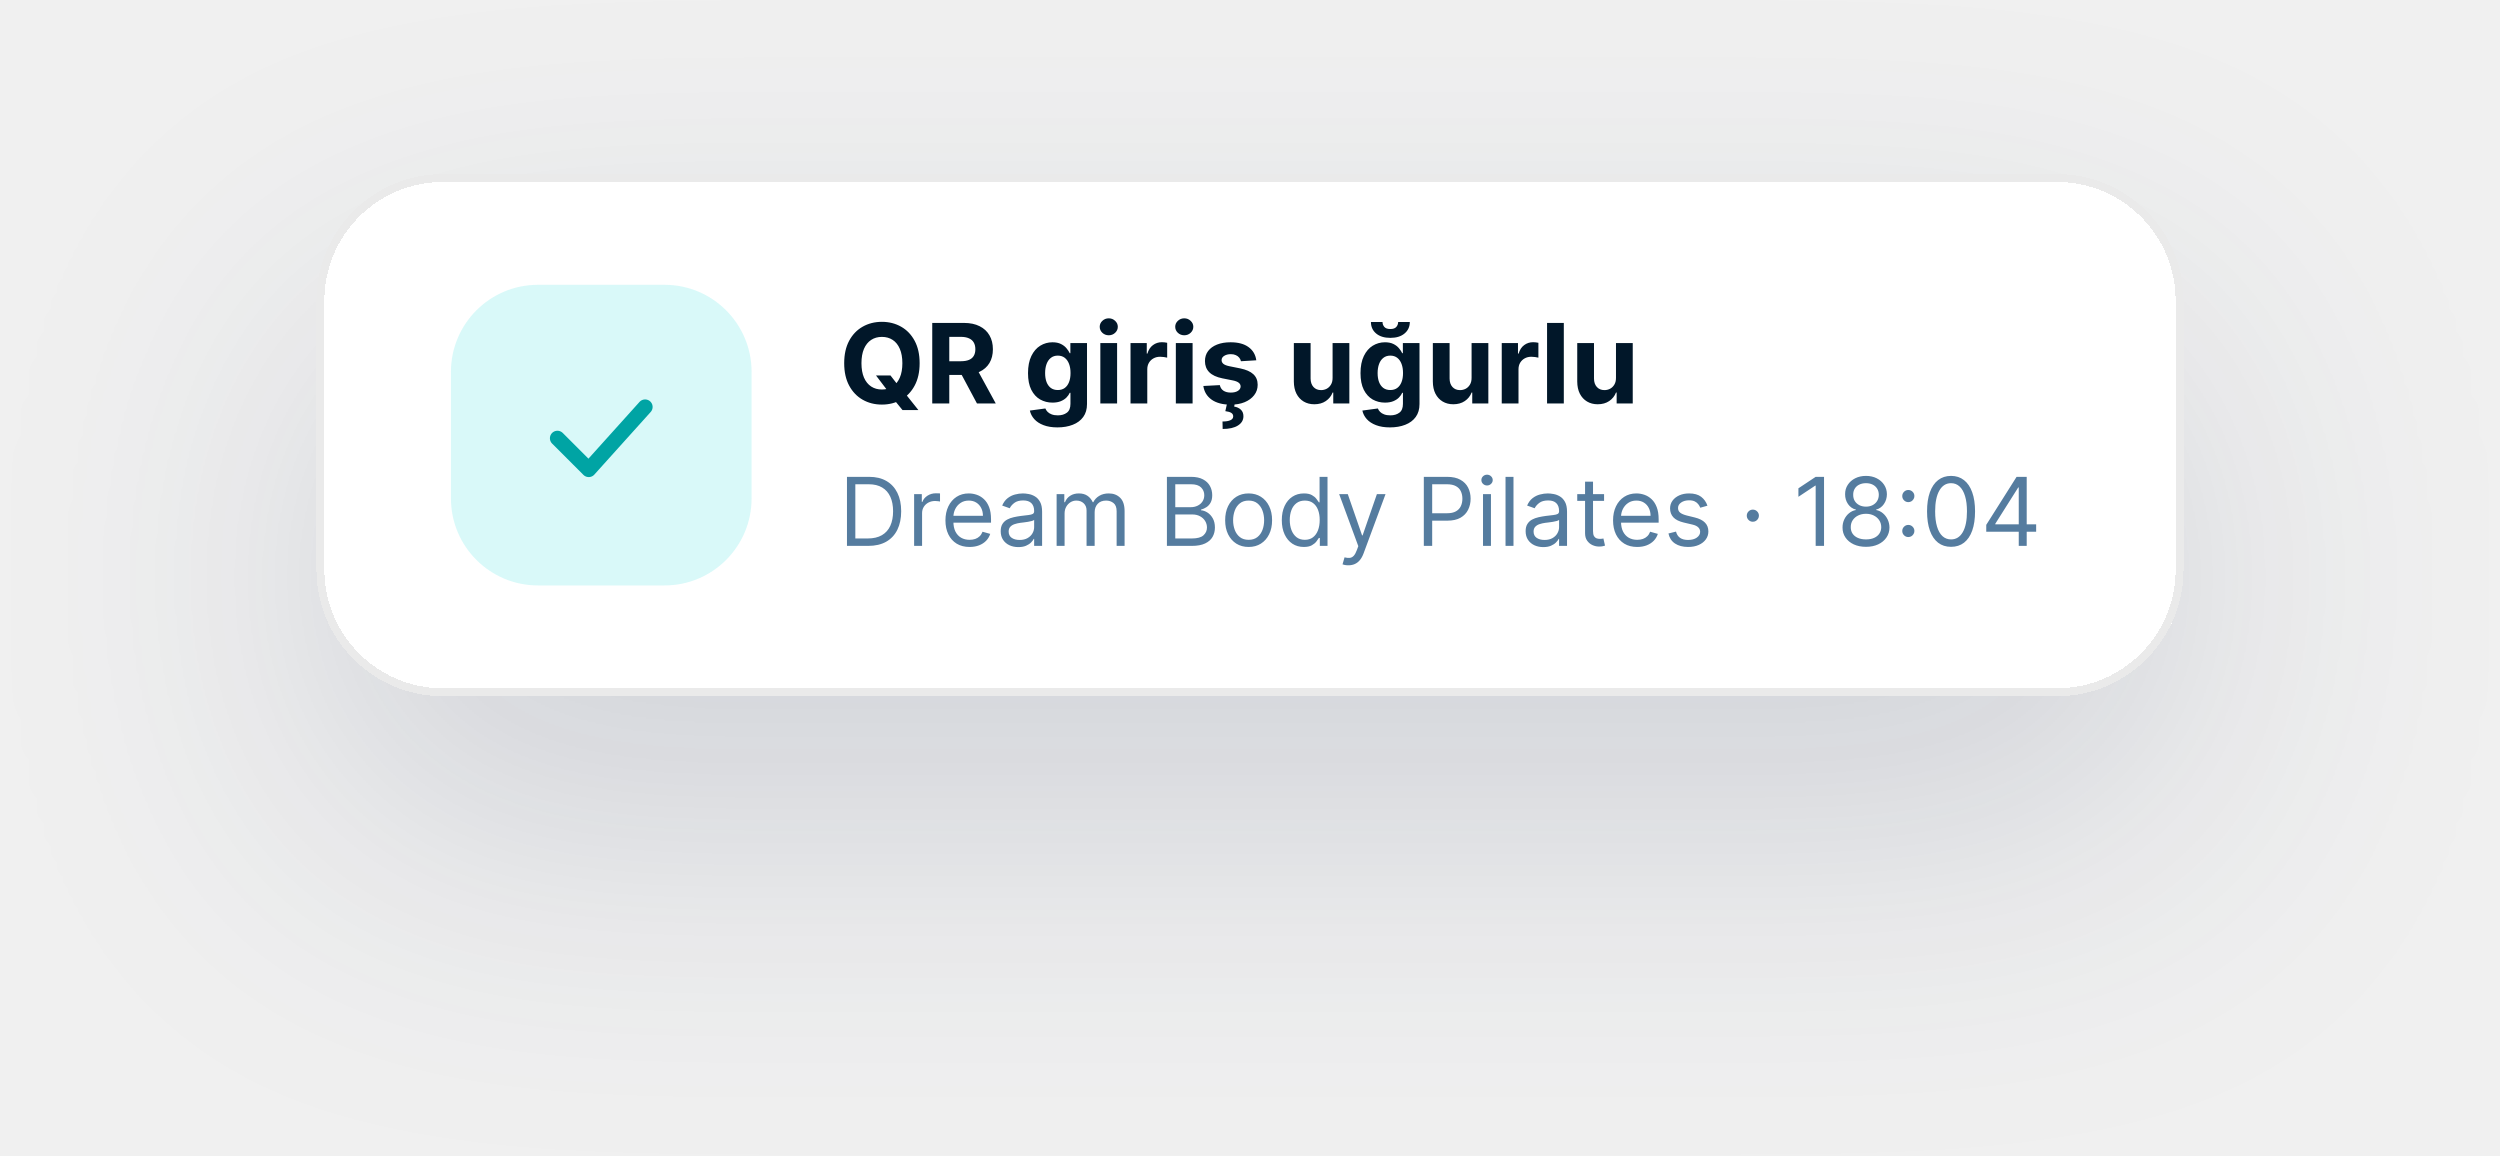
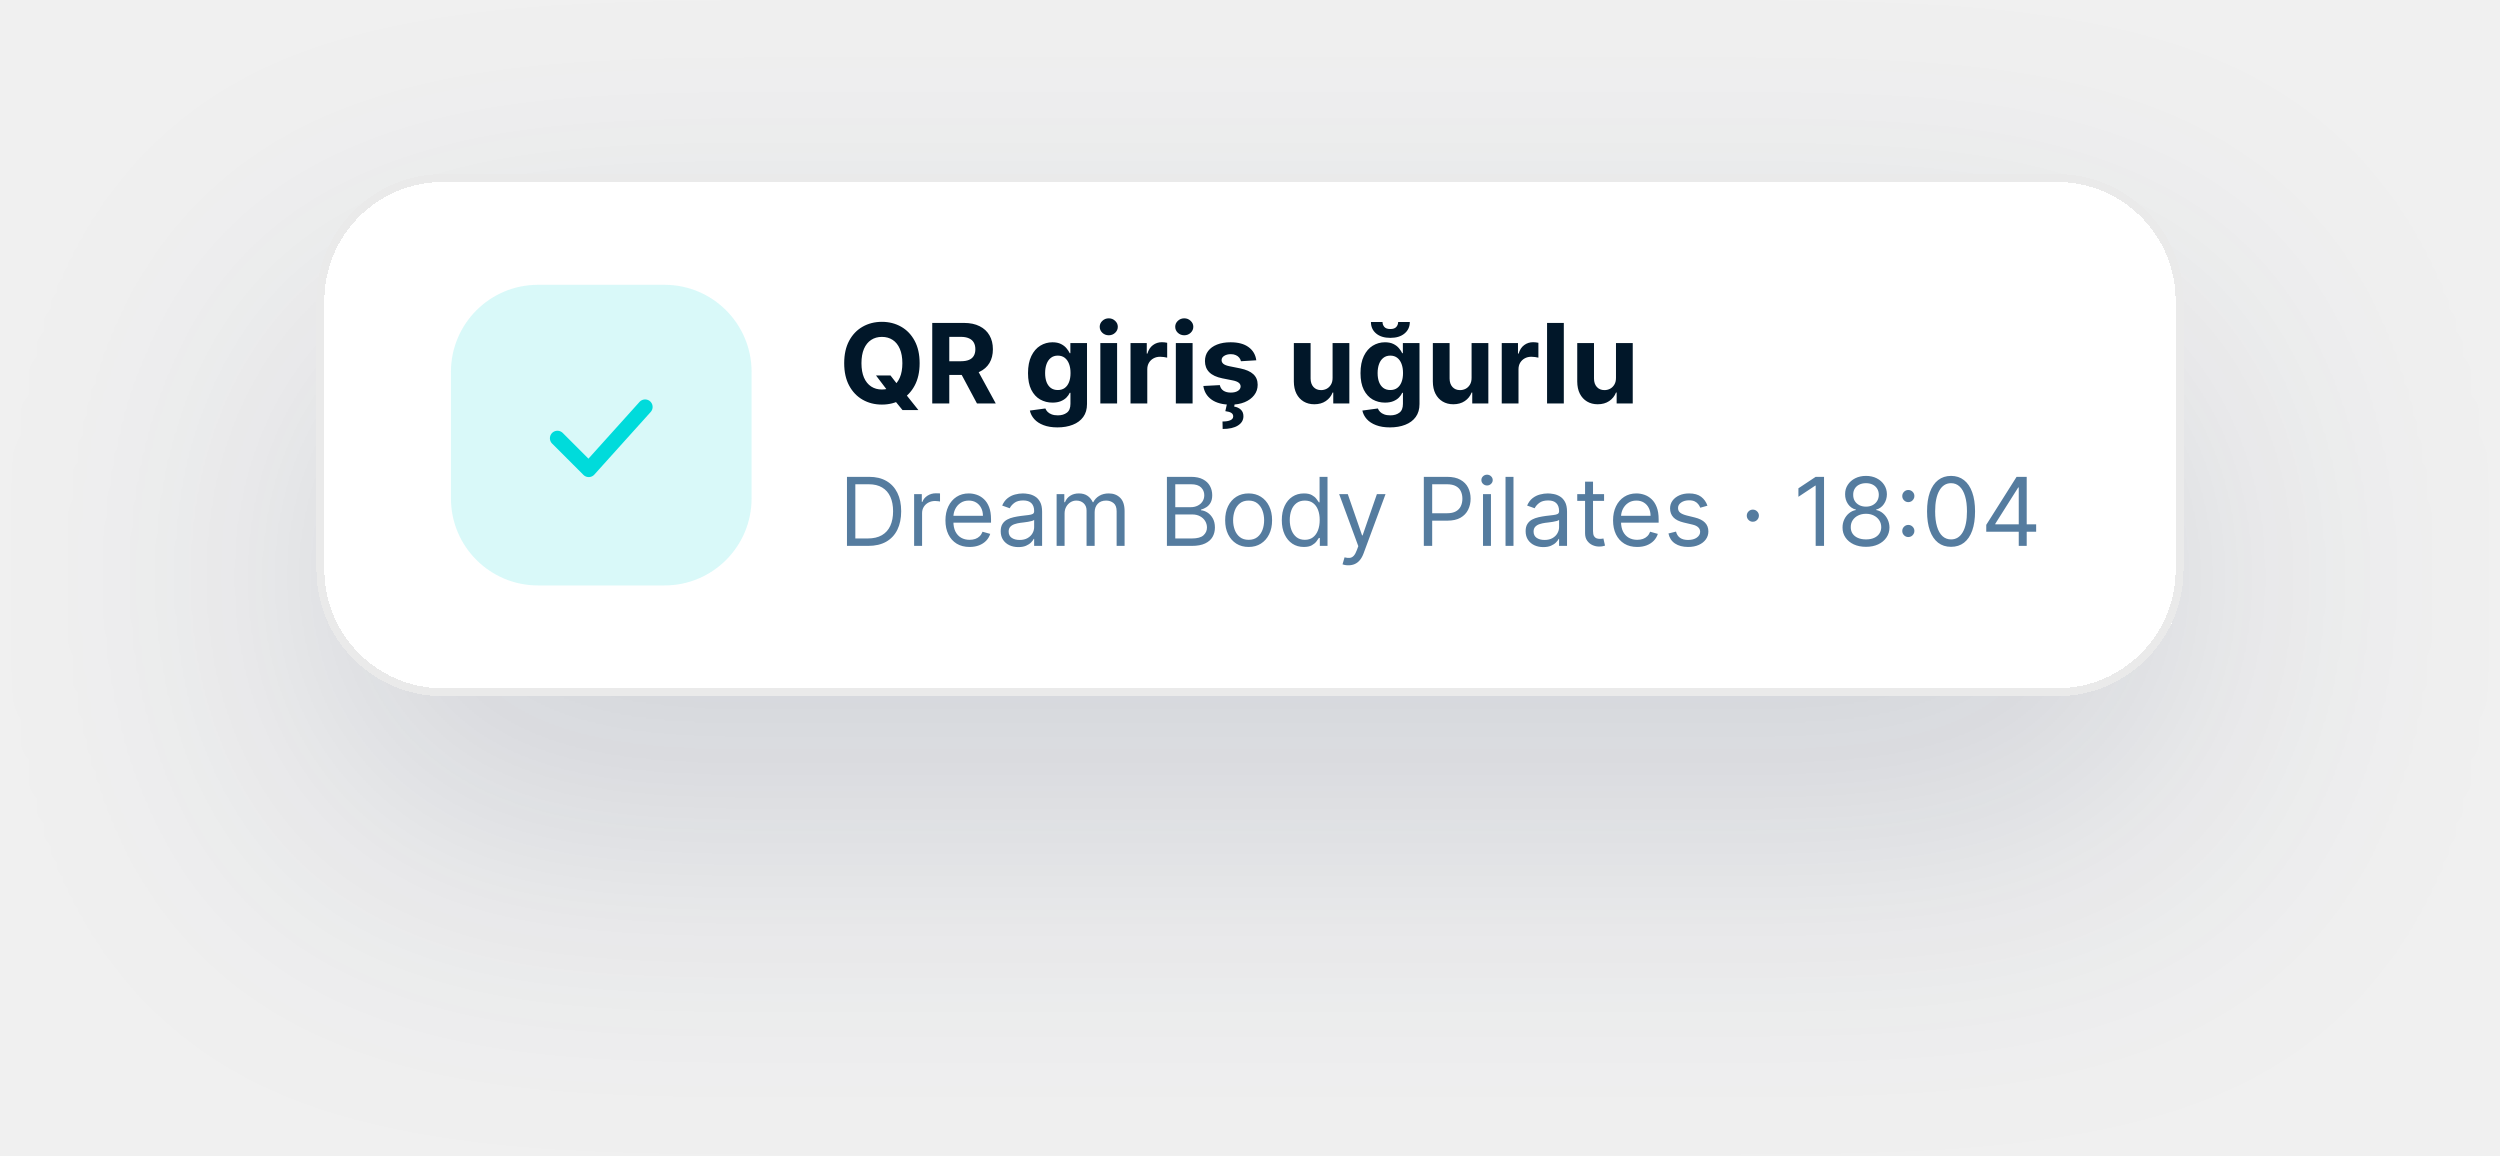
<svg xmlns="http://www.w3.org/2000/svg" width="316" height="146" viewBox="0 0 316 146" fill="none">
  <g filter="url(#filter0_d_303_5896)">
    <rect x="40" y="22" width="236" height="66" rx="16" fill="white" shape-rendering="crispEdges" />
    <rect x="40.5" y="22.5" width="235" height="65" rx="15.5" stroke="#EAEAEA" shape-rendering="crispEdges" />
    <rect x="57" y="36" width="38" height="38" rx="11" fill="#00DBDB" fill-opacity="0.15" />
-     <path d="M70.458 55.396L74.417 59.354L81.542 51.438" stroke="#00A4A4" stroke-width="1.9" stroke-linecap="round" stroke-linejoin="round" />
+     <path d="M70.458 55.396L74.417 59.354L81.542 51.438" stroke="#00DBDB" stroke-width="1.9" stroke-linecap="round" stroke-linejoin="round" />
    <path d="M110.728 47.46H112.558L113.477 48.644L114.382 49.697L116.087 51.835H114.079L112.906 50.394L112.304 49.538L110.728 47.46ZM116.241 45.909C116.241 47.019 116.031 47.964 115.61 48.743C115.192 49.522 114.622 50.117 113.9 50.528C113.181 50.935 112.372 51.139 111.474 51.139C110.569 51.139 109.757 50.934 109.038 50.523C108.318 50.112 107.75 49.517 107.332 48.738C106.915 47.959 106.706 47.016 106.706 45.909C106.706 44.799 106.915 43.854 107.332 43.075C107.75 42.296 108.318 41.703 109.038 41.295C109.757 40.885 110.569 40.679 111.474 40.679C112.372 40.679 113.181 40.885 113.9 41.295C114.622 41.703 115.192 42.296 115.61 43.075C116.031 43.854 116.241 44.799 116.241 45.909ZM114.059 45.909C114.059 45.19 113.951 44.583 113.736 44.09C113.524 43.596 113.224 43.221 112.836 42.966C112.448 42.711 111.994 42.583 111.474 42.583C110.953 42.583 110.499 42.711 110.112 42.966C109.724 43.221 109.422 43.596 109.207 44.09C108.995 44.583 108.888 45.19 108.888 45.909C108.888 46.628 108.995 47.235 109.207 47.729C109.422 48.222 109.724 48.597 110.112 48.852C110.499 49.108 110.953 49.235 111.474 49.235C111.994 49.235 112.448 49.108 112.836 48.852C113.224 48.597 113.524 48.222 113.736 47.729C113.951 47.235 114.059 46.628 114.059 45.909ZM117.836 51V40.818H121.853C122.622 40.818 123.278 40.956 123.822 41.231C124.369 41.503 124.785 41.889 125.07 42.389C125.358 42.886 125.502 43.471 125.502 44.144C125.502 44.82 125.356 45.402 125.065 45.889C124.773 46.373 124.351 46.744 123.797 47.003C123.247 47.261 122.581 47.391 121.798 47.391H119.109V45.66H121.45C121.861 45.66 122.203 45.604 122.475 45.492C122.746 45.379 122.949 45.21 123.081 44.984C123.217 44.759 123.285 44.479 123.285 44.144C123.285 43.806 123.217 43.521 123.081 43.289C122.949 43.057 122.745 42.881 122.47 42.762C122.198 42.639 121.855 42.578 121.441 42.578H119.989V51H117.836ZM123.335 46.367L125.865 51H123.489L121.013 46.367H123.335ZM133.664 54.023C132.978 54.023 132.39 53.928 131.9 53.739C131.412 53.554 131.025 53.3 130.736 52.979C130.448 52.657 130.261 52.296 130.174 51.895L132.133 51.631C132.193 51.784 132.287 51.926 132.417 52.059C132.546 52.191 132.717 52.298 132.929 52.377C133.144 52.46 133.406 52.501 133.714 52.501C134.175 52.501 134.554 52.389 134.853 52.163C135.154 51.941 135.305 51.568 135.305 51.045V49.648H135.216C135.123 49.86 134.984 50.06 134.798 50.249C134.612 50.438 134.374 50.592 134.082 50.712C133.79 50.831 133.442 50.891 133.038 50.891C132.465 50.891 131.943 50.758 131.472 50.493C131.005 50.224 130.632 49.815 130.353 49.265C130.078 48.711 129.941 48.012 129.941 47.167C129.941 46.302 130.082 45.579 130.363 44.999C130.645 44.419 131.02 43.985 131.487 43.697C131.958 43.408 132.473 43.264 133.033 43.264C133.461 43.264 133.819 43.337 134.107 43.483C134.395 43.626 134.627 43.804 134.803 44.02C134.982 44.232 135.119 44.441 135.216 44.646H135.295V43.364H137.398V51.075C137.398 51.724 137.239 52.268 136.921 52.705C136.603 53.143 136.162 53.471 135.598 53.69C135.038 53.912 134.394 54.023 133.664 54.023ZM133.709 49.3C134.051 49.3 134.339 49.215 134.574 49.046C134.813 48.874 134.995 48.629 135.121 48.31C135.25 47.989 135.315 47.604 135.315 47.157C135.315 46.709 135.252 46.322 135.126 45.994C135 45.662 134.818 45.405 134.579 45.223C134.341 45.041 134.051 44.95 133.709 44.95C133.361 44.95 133.068 45.044 132.829 45.233C132.591 45.419 132.41 45.677 132.287 46.008C132.165 46.34 132.103 46.723 132.103 47.157C132.103 47.598 132.165 47.979 132.287 48.3C132.413 48.619 132.594 48.865 132.829 49.041C133.068 49.214 133.361 49.3 133.709 49.3ZM139.083 51V43.364H141.201V51H139.083ZM140.147 42.379C139.833 42.379 139.562 42.275 139.337 42.066C139.115 41.854 139.004 41.6 139.004 41.305C139.004 41.014 139.115 40.764 139.337 40.555C139.562 40.343 139.833 40.236 140.147 40.236C140.462 40.236 140.731 40.343 140.953 40.555C141.178 40.764 141.291 41.014 141.291 41.305C141.291 41.6 141.178 41.854 140.953 42.066C140.731 42.275 140.462 42.379 140.147 42.379ZM142.898 51V43.364H144.951V44.696H145.031C145.17 44.222 145.404 43.864 145.732 43.622C146.06 43.377 146.438 43.254 146.865 43.254C146.971 43.254 147.086 43.261 147.208 43.274C147.331 43.287 147.439 43.306 147.531 43.329V45.208C147.432 45.178 147.294 45.152 147.119 45.129C146.943 45.105 146.782 45.094 146.637 45.094C146.325 45.094 146.047 45.162 145.801 45.298C145.559 45.43 145.367 45.616 145.225 45.854C145.085 46.093 145.016 46.368 145.016 46.68V51H142.898ZM148.626 51V43.364H150.744V51H148.626ZM149.69 42.379C149.375 42.379 149.105 42.275 148.88 42.066C148.658 41.854 148.547 41.6 148.547 41.305C148.547 41.014 148.658 40.764 148.88 40.555C149.105 40.343 149.375 40.236 149.69 40.236C150.005 40.236 150.274 40.343 150.496 40.555C150.721 40.764 150.834 41.014 150.834 41.305C150.834 41.6 150.721 41.854 150.496 42.066C150.274 42.275 150.005 42.379 149.69 42.379ZM158.795 45.541L156.856 45.66C156.823 45.495 156.751 45.346 156.642 45.213C156.532 45.077 156.388 44.969 156.209 44.89C156.034 44.807 155.823 44.766 155.578 44.766C155.25 44.766 154.973 44.835 154.748 44.974C154.522 45.11 154.41 45.293 154.41 45.521C154.41 45.704 154.483 45.858 154.628 45.984C154.774 46.11 155.024 46.211 155.379 46.287L156.761 46.565C157.504 46.718 158.057 46.963 158.422 47.301C158.786 47.639 158.969 48.083 158.969 48.633C158.969 49.134 158.821 49.573 158.526 49.951C158.234 50.329 157.833 50.624 157.323 50.836C156.816 51.045 156.231 51.149 155.568 51.149C154.557 51.149 153.752 50.939 153.152 50.518C152.555 50.093 152.206 49.517 152.103 48.788L154.186 48.678C154.249 48.986 154.401 49.222 154.643 49.384C154.885 49.543 155.195 49.623 155.573 49.623C155.944 49.623 156.242 49.552 156.468 49.409C156.697 49.263 156.813 49.076 156.816 48.847C156.813 48.655 156.731 48.498 156.572 48.375C156.413 48.249 156.168 48.153 155.836 48.087L154.514 47.823C153.768 47.674 153.213 47.416 152.849 47.048C152.487 46.68 152.307 46.211 152.307 45.641C152.307 45.15 152.439 44.727 152.704 44.373C152.973 44.018 153.349 43.745 153.833 43.553C154.32 43.36 154.89 43.264 155.543 43.264C156.508 43.264 157.267 43.468 157.82 43.876C158.377 44.283 158.702 44.839 158.795 45.541ZM155.106 50.96H156.08L156.001 51.393C156.342 51.446 156.62 51.573 156.836 51.776C157.055 51.978 157.166 52.253 157.169 52.601C157.172 53.095 156.943 53.487 156.483 53.779C156.022 54.074 155.376 54.222 154.544 54.222L154.524 53.277C154.942 53.277 155.268 53.226 155.503 53.123C155.742 53.023 155.866 52.868 155.876 52.656C155.883 52.453 155.805 52.299 155.643 52.193C155.48 52.087 155.227 52.013 154.882 51.969L155.106 50.96ZM168.439 47.749V43.364H170.557V51H168.524V49.613H168.444C168.272 50.06 167.985 50.42 167.584 50.692C167.187 50.964 166.701 51.099 166.128 51.099C165.617 51.099 165.168 50.983 164.78 50.751C164.393 50.519 164.089 50.19 163.871 49.762C163.655 49.334 163.546 48.822 163.542 48.226V43.364H165.66V47.848C165.664 48.299 165.785 48.655 166.023 48.917C166.262 49.179 166.582 49.31 166.983 49.31C167.238 49.31 167.477 49.252 167.699 49.136C167.921 49.016 168.1 48.841 168.236 48.609C168.375 48.377 168.443 48.09 168.439 47.749ZM175.692 54.023C175.006 54.023 174.417 53.928 173.927 53.739C173.44 53.554 173.052 53.3 172.763 52.979C172.475 52.657 172.288 52.296 172.202 51.895L174.161 51.631C174.22 51.784 174.315 51.926 174.444 52.059C174.573 52.191 174.744 52.298 174.956 52.377C175.171 52.46 175.433 52.501 175.741 52.501C176.202 52.501 176.582 52.389 176.88 52.163C177.182 51.941 177.332 51.568 177.332 51.045V49.648H177.243C177.15 49.86 177.011 50.06 176.825 50.249C176.64 50.438 176.401 50.592 176.109 50.712C175.818 50.831 175.47 50.891 175.065 50.891C174.492 50.891 173.97 50.758 173.499 50.493C173.032 50.224 172.659 49.815 172.381 49.265C172.106 48.711 171.968 48.012 171.968 47.167C171.968 46.302 172.109 45.579 172.391 44.999C172.672 44.419 173.047 43.985 173.514 43.697C173.985 43.408 174.5 43.264 175.06 43.264C175.488 43.264 175.846 43.337 176.134 43.483C176.423 43.626 176.655 43.804 176.83 44.02C177.009 44.232 177.147 44.441 177.243 44.646H177.322V43.364H179.425V51.075C179.425 51.724 179.266 52.268 178.948 52.705C178.63 53.143 178.189 53.471 177.626 53.69C177.066 53.912 176.421 54.023 175.692 54.023ZM175.737 49.3C176.078 49.3 176.366 49.215 176.602 49.046C176.84 48.874 177.022 48.629 177.148 48.31C177.278 47.989 177.342 47.604 177.342 47.157C177.342 46.709 177.279 46.322 177.153 45.994C177.027 45.662 176.845 45.405 176.607 45.223C176.368 45.041 176.078 44.95 175.737 44.95C175.388 44.95 175.095 45.044 174.857 45.233C174.618 45.419 174.437 45.677 174.315 46.008C174.192 46.34 174.131 46.723 174.131 47.157C174.131 47.598 174.192 47.979 174.315 48.3C174.441 48.619 174.621 48.865 174.857 49.041C175.095 49.214 175.388 49.3 175.737 49.3ZM176.726 40.699H178.202C178.199 41.302 177.975 41.788 177.531 42.156C177.09 42.523 176.494 42.707 175.741 42.707C174.986 42.707 174.388 42.523 173.947 42.156C173.506 41.788 173.286 41.302 173.286 40.699H174.752C174.749 40.928 174.822 41.133 174.971 41.315C175.123 41.498 175.38 41.589 175.741 41.589C176.093 41.589 176.345 41.499 176.497 41.32C176.65 41.141 176.726 40.934 176.726 40.699ZM186.008 47.749V43.364H188.126V51H186.092V49.613H186.013C185.84 50.06 185.554 50.42 185.153 50.692C184.755 50.964 184.269 51.099 183.696 51.099C183.186 51.099 182.737 50.983 182.349 50.751C181.961 50.519 181.658 50.19 181.439 49.762C181.223 49.334 181.114 48.822 181.111 48.226V43.364H183.229V47.848C183.232 48.299 183.353 48.655 183.592 48.917C183.83 49.179 184.15 49.31 184.551 49.31C184.806 49.31 185.045 49.252 185.267 49.136C185.489 49.016 185.668 48.841 185.804 48.609C185.943 48.377 186.011 48.09 186.008 47.749ZM189.82 51V43.364H191.873V44.696H191.953C192.092 44.222 192.325 43.864 192.654 43.622C192.982 43.377 193.36 43.254 193.787 43.254C193.893 43.254 194.008 43.261 194.13 43.274C194.253 43.287 194.36 43.306 194.453 43.329V45.208C194.354 45.178 194.216 45.152 194.041 45.129C193.865 45.105 193.704 45.094 193.558 45.094C193.247 45.094 192.968 45.162 192.723 45.298C192.481 45.43 192.289 45.616 192.146 45.854C192.007 46.093 191.938 46.368 191.938 46.68V51H189.82ZM197.666 40.818V51H195.548V40.818H197.666ZM204.26 47.749V43.364H206.378V51H204.344V49.613H204.265C204.092 50.06 203.806 50.42 203.405 50.692C203.007 50.964 202.521 51.099 201.948 51.099C201.438 51.099 200.988 50.983 200.601 50.751C200.213 50.519 199.91 50.19 199.691 49.762C199.475 49.334 199.366 48.822 199.363 48.226V43.364H201.481V47.848C201.484 48.299 201.605 48.655 201.844 48.917C202.082 49.179 202.402 49.31 202.803 49.31C203.058 49.31 203.297 49.252 203.519 49.136C203.741 49.016 203.92 48.841 204.056 48.609C204.195 48.377 204.263 48.09 204.26 47.749Z" fill="#011729" />
    <path d="M109.75 69H107.057V60.273H109.869C110.716 60.273 111.44 60.447 112.043 60.797C112.645 61.144 113.107 61.642 113.428 62.293C113.749 62.94 113.909 63.716 113.909 64.619C113.909 65.528 113.747 66.311 113.423 66.967C113.099 67.621 112.628 68.124 112.009 68.476C111.389 68.825 110.636 69 109.75 69ZM108.114 68.062H109.682C110.403 68.062 111.001 67.923 111.476 67.645C111.95 67.367 112.304 66.97 112.537 66.456C112.77 65.942 112.886 65.329 112.886 64.619C112.886 63.915 112.771 63.308 112.541 62.8C112.311 62.288 111.967 61.896 111.51 61.624C111.053 61.348 110.483 61.21 109.801 61.21H108.114V68.062ZM115.545 69V62.455H116.517V63.443H116.585C116.705 63.119 116.92 62.856 117.233 62.655C117.545 62.453 117.898 62.352 118.29 62.352C118.364 62.352 118.456 62.354 118.567 62.356C118.678 62.359 118.761 62.364 118.818 62.369V63.392C118.784 63.383 118.706 63.371 118.584 63.354C118.464 63.334 118.338 63.324 118.205 63.324C117.886 63.324 117.602 63.391 117.352 63.524C117.105 63.655 116.909 63.837 116.764 64.07C116.622 64.3 116.551 64.562 116.551 64.858V69H115.545ZM122.555 69.136C121.925 69.136 121.381 68.997 120.923 68.719C120.469 68.438 120.118 68.046 119.871 67.543C119.626 67.037 119.504 66.449 119.504 65.778C119.504 65.108 119.626 64.517 119.871 64.006C120.118 63.492 120.462 63.091 120.902 62.804C121.345 62.514 121.862 62.369 122.453 62.369C122.794 62.369 123.131 62.426 123.463 62.54C123.795 62.653 124.098 62.838 124.371 63.094C124.643 63.347 124.861 63.682 125.023 64.099C125.185 64.517 125.266 65.031 125.266 65.642V66.068H120.22V65.199H124.243C124.243 64.829 124.169 64.5 124.021 64.21C123.876 63.92 123.669 63.692 123.399 63.524C123.132 63.356 122.817 63.273 122.453 63.273C122.053 63.273 121.706 63.372 121.413 63.571C121.124 63.767 120.901 64.023 120.744 64.338C120.588 64.653 120.51 64.992 120.51 65.352V65.932C120.51 66.426 120.595 66.845 120.766 67.189C120.939 67.53 121.179 67.79 121.486 67.969C121.793 68.145 122.149 68.233 122.555 68.233C122.82 68.233 123.058 68.196 123.271 68.122C123.487 68.046 123.673 67.932 123.83 67.781C123.986 67.628 124.107 67.438 124.192 67.21L125.163 67.483C125.061 67.812 124.889 68.102 124.648 68.352C124.406 68.599 124.108 68.793 123.753 68.932C123.398 69.068 122.999 69.136 122.555 69.136ZM128.722 69.153C128.307 69.153 127.93 69.075 127.592 68.919C127.254 68.76 126.986 68.531 126.787 68.233C126.588 67.932 126.489 67.568 126.489 67.142C126.489 66.767 126.563 66.463 126.71 66.23C126.858 65.994 127.055 65.81 127.303 65.676C127.55 65.543 127.822 65.443 128.121 65.378C128.422 65.31 128.724 65.256 129.028 65.216C129.426 65.165 129.749 65.126 129.996 65.101C130.246 65.072 130.428 65.026 130.541 64.96C130.658 64.895 130.716 64.781 130.716 64.619V64.585C130.716 64.165 130.601 63.838 130.371 63.605C130.143 63.372 129.798 63.256 129.335 63.256C128.855 63.256 128.479 63.361 128.206 63.571C127.933 63.781 127.741 64.006 127.631 64.244L126.676 63.903C126.847 63.506 127.074 63.196 127.358 62.974C127.645 62.75 127.957 62.594 128.295 62.506C128.636 62.415 128.972 62.369 129.301 62.369C129.511 62.369 129.753 62.395 130.026 62.446C130.301 62.494 130.567 62.595 130.822 62.749C131.081 62.902 131.295 63.133 131.466 63.443C131.636 63.753 131.722 64.168 131.722 64.688V69H130.716V68.114H130.665C130.597 68.256 130.483 68.408 130.324 68.57C130.165 68.731 129.953 68.869 129.689 68.983C129.425 69.097 129.102 69.153 128.722 69.153ZM128.875 68.25C129.273 68.25 129.608 68.172 129.881 68.016C130.156 67.859 130.364 67.658 130.503 67.41C130.645 67.163 130.716 66.903 130.716 66.631V65.71C130.673 65.761 130.58 65.808 130.435 65.851C130.293 65.891 130.128 65.926 129.94 65.957C129.756 65.986 129.575 66.011 129.399 66.034C129.226 66.054 129.085 66.071 128.977 66.085C128.716 66.119 128.472 66.175 128.244 66.251C128.02 66.325 127.838 66.438 127.699 66.588C127.563 66.736 127.494 66.938 127.494 67.193C127.494 67.543 127.624 67.807 127.882 67.986C128.143 68.162 128.474 68.25 128.875 68.25ZM133.557 69V62.455H134.529V63.477H134.614C134.75 63.128 134.971 62.856 135.275 62.663C135.578 62.467 135.944 62.369 136.37 62.369C136.801 62.369 137.161 62.467 137.448 62.663C137.738 62.856 137.963 63.128 138.125 63.477H138.194C138.361 63.139 138.613 62.871 138.948 62.672C139.283 62.47 139.685 62.369 140.154 62.369C140.739 62.369 141.218 62.553 141.59 62.919C141.962 63.283 142.148 63.849 142.148 64.619V69H141.142V64.619C141.142 64.136 141.01 63.791 140.746 63.584C140.482 63.376 140.171 63.273 139.813 63.273C139.353 63.273 138.996 63.412 138.743 63.69C138.49 63.966 138.364 64.315 138.364 64.739V69H137.341V64.517C137.341 64.145 137.221 63.845 136.979 63.618C136.738 63.388 136.426 63.273 136.046 63.273C135.784 63.273 135.54 63.342 135.313 63.481C135.088 63.621 134.907 63.814 134.767 64.061C134.631 64.305 134.563 64.588 134.563 64.909V69H133.557ZM147.498 69V60.273H150.549C151.157 60.273 151.659 60.378 152.054 60.588C152.449 60.795 152.743 61.075 152.936 61.428C153.129 61.777 153.225 62.165 153.225 62.591C153.225 62.966 153.159 63.276 153.025 63.52C152.895 63.764 152.721 63.957 152.505 64.099C152.292 64.242 152.061 64.347 151.811 64.415V64.5C152.078 64.517 152.346 64.611 152.616 64.781C152.886 64.952 153.112 65.196 153.294 65.514C153.475 65.832 153.566 66.222 153.566 66.682C153.566 67.119 153.467 67.513 153.268 67.862C153.069 68.212 152.755 68.489 152.326 68.693C151.897 68.898 151.339 69 150.652 69H147.498ZM148.555 68.062H150.652C151.342 68.062 151.832 67.929 152.122 67.662C152.414 67.392 152.561 67.065 152.561 66.682C152.561 66.386 152.485 66.114 152.335 65.864C152.184 65.611 151.97 65.409 151.691 65.258C151.413 65.105 151.083 65.028 150.703 65.028H148.555V68.062ZM148.555 64.108H150.515C150.833 64.108 151.12 64.046 151.376 63.92C151.635 63.795 151.839 63.619 151.99 63.392C152.143 63.165 152.22 62.898 152.22 62.591C152.22 62.207 152.086 61.882 151.819 61.615C151.552 61.345 151.129 61.21 150.549 61.21H148.555V64.108ZM157.826 69.136C157.235 69.136 156.716 68.996 156.27 68.715C155.827 68.433 155.48 68.04 155.23 67.534C154.983 67.028 154.86 66.438 154.86 65.761C154.86 65.079 154.983 64.484 155.23 63.976C155.48 63.467 155.827 63.072 156.27 62.791C156.716 62.51 157.235 62.369 157.826 62.369C158.417 62.369 158.934 62.51 159.377 62.791C159.823 63.072 160.169 63.467 160.417 63.976C160.667 64.484 160.792 65.079 160.792 65.761C160.792 66.438 160.667 67.028 160.417 67.534C160.169 68.04 159.823 68.433 159.377 68.715C158.934 68.996 158.417 69.136 157.826 69.136ZM157.826 68.233C158.275 68.233 158.644 68.118 158.934 67.888C159.223 67.658 159.438 67.355 159.577 66.98C159.716 66.605 159.786 66.199 159.786 65.761C159.786 65.324 159.716 64.916 159.577 64.538C159.438 64.16 159.223 63.855 158.934 63.622C158.644 63.389 158.275 63.273 157.826 63.273C157.377 63.273 157.007 63.389 156.718 63.622C156.428 63.855 156.213 64.16 156.074 64.538C155.935 64.916 155.865 65.324 155.865 65.761C155.865 66.199 155.935 66.605 156.074 66.98C156.213 67.355 156.428 67.658 156.718 67.888C157.007 68.118 157.377 68.233 157.826 68.233ZM164.798 69.136C164.253 69.136 163.771 68.999 163.354 68.723C162.936 68.445 162.609 68.053 162.374 67.547C162.138 67.038 162.02 66.438 162.02 65.744C162.02 65.057 162.138 64.46 162.374 63.955C162.609 63.449 162.938 63.058 163.358 62.783C163.778 62.507 164.264 62.369 164.815 62.369C165.241 62.369 165.578 62.44 165.825 62.582C166.075 62.722 166.266 62.881 166.396 63.06C166.53 63.236 166.634 63.381 166.707 63.494H166.793V60.273H167.798V69H166.827V67.994H166.707C166.634 68.114 166.528 68.264 166.392 68.446C166.256 68.625 166.061 68.785 165.808 68.928C165.555 69.067 165.219 69.136 164.798 69.136ZM164.935 68.233C165.338 68.233 165.679 68.128 165.957 67.918C166.236 67.704 166.447 67.41 166.592 67.035C166.737 66.658 166.81 66.222 166.81 65.727C166.81 65.239 166.739 64.811 166.597 64.445C166.455 64.075 166.244 63.788 165.966 63.584C165.688 63.376 165.344 63.273 164.935 63.273C164.509 63.273 164.153 63.382 163.869 63.601C163.588 63.817 163.376 64.111 163.234 64.483C163.095 64.852 163.026 65.267 163.026 65.727C163.026 66.193 163.097 66.617 163.239 66.997C163.384 67.375 163.597 67.676 163.878 67.901C164.162 68.122 164.514 68.233 164.935 68.233ZM170.428 71.454C170.257 71.454 170.105 71.44 169.972 71.412C169.838 71.386 169.746 71.361 169.695 71.335L169.95 70.449C170.195 70.511 170.411 70.534 170.598 70.517C170.786 70.5 170.952 70.416 171.097 70.266C171.244 70.118 171.379 69.878 171.501 69.546L171.689 69.034L169.268 62.455H170.359L172.166 67.671H172.234L174.041 62.455H175.132L172.354 69.954C172.229 70.293 172.074 70.572 171.889 70.794C171.705 71.019 171.49 71.185 171.246 71.293C171.004 71.401 170.732 71.454 170.428 71.454ZM179.971 69V60.273H182.92C183.604 60.273 184.164 60.396 184.599 60.644C185.036 60.888 185.36 61.219 185.57 61.636C185.781 62.054 185.886 62.52 185.886 63.034C185.886 63.548 185.781 64.016 185.57 64.436C185.363 64.856 185.042 65.192 184.607 65.442C184.173 65.689 183.616 65.812 182.937 65.812H180.823V64.875H182.903C183.371 64.875 183.748 64.794 184.032 64.632C184.316 64.47 184.522 64.251 184.65 63.976C184.781 63.697 184.846 63.383 184.846 63.034C184.846 62.685 184.781 62.372 184.65 62.097C184.522 61.821 184.315 61.605 184.028 61.449C183.741 61.29 183.36 61.21 182.886 61.21H181.028V69H179.971ZM187.452 69V62.455H188.457V69H187.452ZM187.963 61.364C187.767 61.364 187.598 61.297 187.456 61.163C187.317 61.03 187.247 60.869 187.247 60.682C187.247 60.494 187.317 60.334 187.456 60.2C187.598 60.067 187.767 60 187.963 60C188.159 60 188.327 60.067 188.466 60.2C188.608 60.334 188.679 60.494 188.679 60.682C188.679 60.869 188.608 61.03 188.466 61.163C188.327 61.297 188.159 61.364 187.963 61.364ZM191.305 60.273V69H190.299V60.273H191.305ZM195.073 69.153C194.658 69.153 194.282 69.075 193.944 68.919C193.606 68.76 193.337 68.531 193.138 68.233C192.94 67.932 192.84 67.568 192.84 67.142C192.84 66.767 192.914 66.463 193.062 66.23C193.21 65.994 193.407 65.81 193.654 65.676C193.901 65.543 194.174 65.443 194.472 65.378C194.773 65.31 195.076 65.256 195.38 65.216C195.778 65.165 196.1 65.126 196.347 65.101C196.597 65.072 196.779 65.026 196.893 64.96C197.009 64.895 197.067 64.781 197.067 64.619V64.585C197.067 64.165 196.952 63.838 196.722 63.605C196.495 63.372 196.15 63.256 195.687 63.256C195.207 63.256 194.83 63.361 194.558 63.571C194.285 63.781 194.093 64.006 193.982 64.244L193.028 63.903C193.198 63.506 193.425 63.196 193.71 62.974C193.996 62.75 194.309 62.594 194.647 62.506C194.988 62.415 195.323 62.369 195.653 62.369C195.863 62.369 196.104 62.395 196.377 62.446C196.653 62.494 196.918 62.595 197.174 62.749C197.433 62.902 197.647 63.133 197.817 63.443C197.988 63.753 198.073 64.168 198.073 64.688V69H197.067V68.114H197.016C196.948 68.256 196.835 68.408 196.675 68.57C196.516 68.731 196.305 68.869 196.04 68.983C195.776 69.097 195.454 69.153 195.073 69.153ZM195.227 68.25C195.624 68.25 195.96 68.172 196.232 68.016C196.508 67.859 196.715 67.658 196.854 67.41C196.996 67.163 197.067 66.903 197.067 66.631V65.71C197.025 65.761 196.931 65.808 196.786 65.851C196.644 65.891 196.479 65.926 196.292 65.957C196.107 65.986 195.927 66.011 195.751 66.034C195.577 66.054 195.437 66.071 195.329 66.085C195.067 66.119 194.823 66.175 194.596 66.251C194.371 66.325 194.19 66.438 194.05 66.588C193.914 66.736 193.846 66.938 193.846 67.193C193.846 67.543 193.975 67.807 194.234 67.986C194.495 68.162 194.826 68.25 195.227 68.25ZM202.755 62.455V63.307H199.363V62.455H202.755ZM200.352 60.886H201.358V67.125C201.358 67.409 201.399 67.622 201.481 67.764C201.566 67.903 201.674 67.997 201.805 68.046C201.939 68.091 202.079 68.114 202.227 68.114C202.338 68.114 202.429 68.108 202.5 68.097C202.571 68.082 202.627 68.071 202.67 68.062L202.875 68.966C202.806 68.992 202.711 69.017 202.589 69.043C202.467 69.071 202.312 69.085 202.125 69.085C201.841 69.085 201.562 69.024 201.289 68.902C201.02 68.78 200.795 68.594 200.616 68.344C200.44 68.094 200.352 67.778 200.352 67.398V60.886ZM206.942 69.136C206.311 69.136 205.767 68.997 205.31 68.719C204.855 68.438 204.505 68.046 204.257 67.543C204.013 67.037 203.891 66.449 203.891 65.778C203.891 65.108 204.013 64.517 204.257 64.006C204.505 63.492 204.848 63.091 205.289 62.804C205.732 62.514 206.249 62.369 206.84 62.369C207.181 62.369 207.517 62.426 207.85 62.54C208.182 62.653 208.485 62.838 208.757 63.094C209.03 63.347 209.248 63.682 209.409 64.099C209.571 64.517 209.652 65.031 209.652 65.642V66.068H204.607V65.199H208.63C208.63 64.829 208.556 64.5 208.408 64.21C208.263 63.92 208.056 63.692 207.786 63.524C207.519 63.356 207.203 63.273 206.84 63.273C206.439 63.273 206.093 63.372 205.8 63.571C205.51 63.767 205.287 64.023 205.131 64.338C204.975 64.653 204.897 64.992 204.897 65.352V65.932C204.897 66.426 204.982 66.845 205.152 67.189C205.326 67.53 205.566 67.79 205.873 67.969C206.179 68.145 206.536 68.233 206.942 68.233C207.206 68.233 207.445 68.196 207.658 68.122C207.874 68.046 208.06 67.932 208.216 67.781C208.373 67.628 208.493 67.438 208.578 67.21L209.55 67.483C209.448 67.812 209.276 68.102 209.034 68.352C208.793 68.599 208.495 68.793 208.14 68.932C207.784 69.068 207.385 69.136 206.942 69.136ZM215.819 63.92L214.915 64.176C214.858 64.026 214.775 63.879 214.664 63.737C214.556 63.592 214.408 63.473 214.221 63.379C214.033 63.285 213.793 63.239 213.5 63.239C213.1 63.239 212.766 63.331 212.499 63.516C212.235 63.697 212.103 63.929 212.103 64.21C212.103 64.46 212.194 64.658 212.375 64.803C212.557 64.947 212.841 65.068 213.228 65.165L214.199 65.403C214.784 65.546 215.221 65.763 215.507 66.055C215.794 66.345 215.938 66.719 215.938 67.176C215.938 67.551 215.83 67.886 215.614 68.182C215.401 68.477 215.103 68.71 214.719 68.881C214.336 69.051 213.89 69.136 213.381 69.136C212.713 69.136 212.161 68.992 211.723 68.702C211.286 68.412 211.009 67.989 210.892 67.432L211.847 67.193C211.938 67.546 212.11 67.81 212.363 67.986C212.618 68.162 212.952 68.25 213.364 68.25C213.833 68.25 214.205 68.151 214.48 67.952C214.759 67.75 214.898 67.508 214.898 67.227C214.898 67 214.819 66.81 214.659 66.656C214.5 66.5 214.256 66.383 213.926 66.307L212.836 66.051C212.236 65.909 211.796 65.689 211.515 65.391C211.236 65.09 211.097 64.713 211.097 64.261C211.097 63.892 211.201 63.565 211.408 63.281C211.618 62.997 211.904 62.774 212.265 62.612C212.628 62.45 213.04 62.369 213.5 62.369C214.148 62.369 214.657 62.511 215.026 62.795C215.398 63.08 215.662 63.455 215.819 63.92ZM221.56 65.949C221.349 65.949 221.169 65.874 221.018 65.723C220.868 65.572 220.793 65.392 220.793 65.182C220.793 64.972 220.868 64.791 221.018 64.641C221.169 64.49 221.349 64.415 221.56 64.415C221.77 64.415 221.95 64.49 222.101 64.641C222.251 64.791 222.327 64.972 222.327 65.182C222.327 65.321 222.291 65.449 222.22 65.565C222.152 65.682 222.06 65.776 221.943 65.847C221.83 65.915 221.702 65.949 221.56 65.949ZM230.558 60.273V69H229.501V61.381H229.45L227.319 62.795V61.722L229.501 60.273H230.558ZM235.863 69.119C235.278 69.119 234.761 69.016 234.312 68.808C233.866 68.598 233.518 68.31 233.268 67.943C233.018 67.574 232.894 67.153 232.897 66.682C232.894 66.312 232.967 65.972 233.114 65.659C233.262 65.344 233.464 65.081 233.719 64.871C233.978 64.658 234.266 64.523 234.585 64.466V64.415C234.167 64.307 233.835 64.072 233.587 63.712C233.34 63.348 233.218 62.935 233.221 62.472C233.218 62.028 233.33 61.632 233.558 61.283C233.785 60.933 234.097 60.658 234.495 60.456C234.896 60.254 235.352 60.153 235.863 60.153C236.369 60.153 236.82 60.254 237.218 60.456C237.616 60.658 237.928 60.933 238.156 61.283C238.386 61.632 238.502 62.028 238.505 62.472C238.502 62.935 238.376 63.348 238.126 63.712C237.879 64.072 237.55 64.307 237.141 64.415V64.466C237.457 64.523 237.741 64.658 237.994 64.871C238.246 65.081 238.448 65.344 238.599 65.659C238.749 65.972 238.826 66.312 238.829 66.682C238.826 67.153 238.698 67.574 238.445 67.943C238.195 68.31 237.847 68.598 237.401 68.808C236.958 69.016 236.445 69.119 235.863 69.119ZM235.863 68.182C236.258 68.182 236.599 68.118 236.886 67.99C237.173 67.862 237.394 67.682 237.55 67.449C237.707 67.216 237.786 66.943 237.789 66.631C237.786 66.301 237.701 66.01 237.533 65.757C237.366 65.504 237.137 65.305 236.847 65.16C236.56 65.016 236.232 64.943 235.863 64.943C235.491 64.943 235.158 65.016 234.866 65.16C234.576 65.305 234.347 65.504 234.18 65.757C234.015 66.01 233.934 66.301 233.937 66.631C233.934 66.943 234.009 67.216 234.163 67.449C234.319 67.682 234.542 67.862 234.832 67.99C235.121 68.118 235.465 68.182 235.863 68.182ZM235.863 64.04C236.175 64.04 236.452 63.977 236.694 63.852C236.938 63.727 237.13 63.553 237.269 63.328C237.408 63.104 237.479 62.841 237.482 62.54C237.479 62.244 237.41 61.987 237.273 61.769C237.137 61.547 236.948 61.376 236.707 61.257C236.465 61.135 236.184 61.074 235.863 61.074C235.536 61.074 235.251 61.135 235.006 61.257C234.762 61.376 234.573 61.547 234.44 61.769C234.306 61.987 234.241 62.244 234.244 62.54C234.241 62.841 234.308 63.104 234.444 63.328C234.583 63.553 234.775 63.727 235.019 63.852C235.263 63.977 235.545 64.04 235.863 64.04ZM241.212 67.883C241.002 67.883 240.821 67.808 240.671 67.658C240.52 67.507 240.445 67.327 240.445 67.117C240.445 66.906 240.52 66.726 240.671 66.575C240.821 66.425 241.002 66.349 241.212 66.349C241.422 66.349 241.603 66.425 241.753 66.575C241.904 66.726 241.979 66.906 241.979 67.117C241.979 67.256 241.944 67.383 241.873 67.5C241.804 67.617 241.712 67.71 241.596 67.781C241.482 67.849 241.354 67.883 241.212 67.883ZM241.212 63.469C241.002 63.469 240.821 63.394 240.671 63.243C240.52 63.092 240.445 62.912 240.445 62.702C240.445 62.492 240.52 62.311 240.671 62.16C240.821 62.01 241.002 61.935 241.212 61.935C241.422 61.935 241.603 62.01 241.753 62.16C241.904 62.311 241.979 62.492 241.979 62.702C241.979 62.841 241.944 62.969 241.873 63.085C241.804 63.202 241.712 63.295 241.596 63.367C241.482 63.435 241.354 63.469 241.212 63.469ZM246.613 69.119C245.971 69.119 245.424 68.945 244.973 68.595C244.521 68.243 244.176 67.733 243.937 67.065C243.699 66.395 243.579 65.585 243.579 64.636C243.579 63.693 243.699 62.888 243.937 62.22C244.179 61.55 244.525 61.038 244.977 60.686C245.431 60.331 245.977 60.153 246.613 60.153C247.25 60.153 247.794 60.331 248.245 60.686C248.7 61.038 249.047 61.55 249.285 62.22C249.527 62.888 249.647 63.693 249.647 64.636C249.647 65.585 249.528 66.395 249.289 67.065C249.051 67.733 248.706 68.243 248.254 68.595C247.802 68.945 247.255 69.119 246.613 69.119ZM246.613 68.182C247.25 68.182 247.744 67.875 248.096 67.261C248.449 66.648 248.625 65.773 248.625 64.636C248.625 63.881 248.544 63.237 248.382 62.706C248.223 62.175 247.993 61.77 247.691 61.492C247.393 61.213 247.034 61.074 246.613 61.074C245.983 61.074 245.49 61.385 245.135 62.007C244.779 62.626 244.602 63.503 244.602 64.636C244.602 65.392 244.681 66.034 244.841 66.562C245 67.091 245.228 67.493 245.527 67.769C245.828 68.044 246.19 68.182 246.613 68.182ZM251.062 67.21V66.341L254.897 60.273H255.528V61.619H255.102L252.204 66.204V66.273H257.369V67.21H251.062ZM255.17 69V66.946V66.541V60.273H256.176V69H255.17Z" fill="#557C9F" />
  </g>
  <defs>
    <filter id="filter0_d_303_5896" x="0" y="0" width="316" height="146" filterUnits="userSpaceOnUse" color-interpolation-filters="sRGB">
      <feFlood flood-opacity="0" result="BackgroundImageFix" />
      <feColorMatrix in="SourceAlpha" type="matrix" values="0 0 0 0 0 0 0 0 0 0 0 0 0 0 0 0 0 0 127 0" result="hardAlpha" />
      <feOffset dy="18" />
      <feGaussianBlur stdDeviation="20" />
      <feComposite in2="hardAlpha" operator="out" />
      <feColorMatrix type="matrix" values="0 0 0 0 0.078 0 0 0 0 0.137 0 0 0 0 0.294 0 0 0 0.14 0" />
      <feBlend mode="normal" in2="BackgroundImageFix" result="effect1_dropShadow_303_5896" />
      <feBlend mode="normal" in="SourceGraphic" in2="effect1_dropShadow_303_5896" result="shape" />
    </filter>
  </defs>
</svg>
